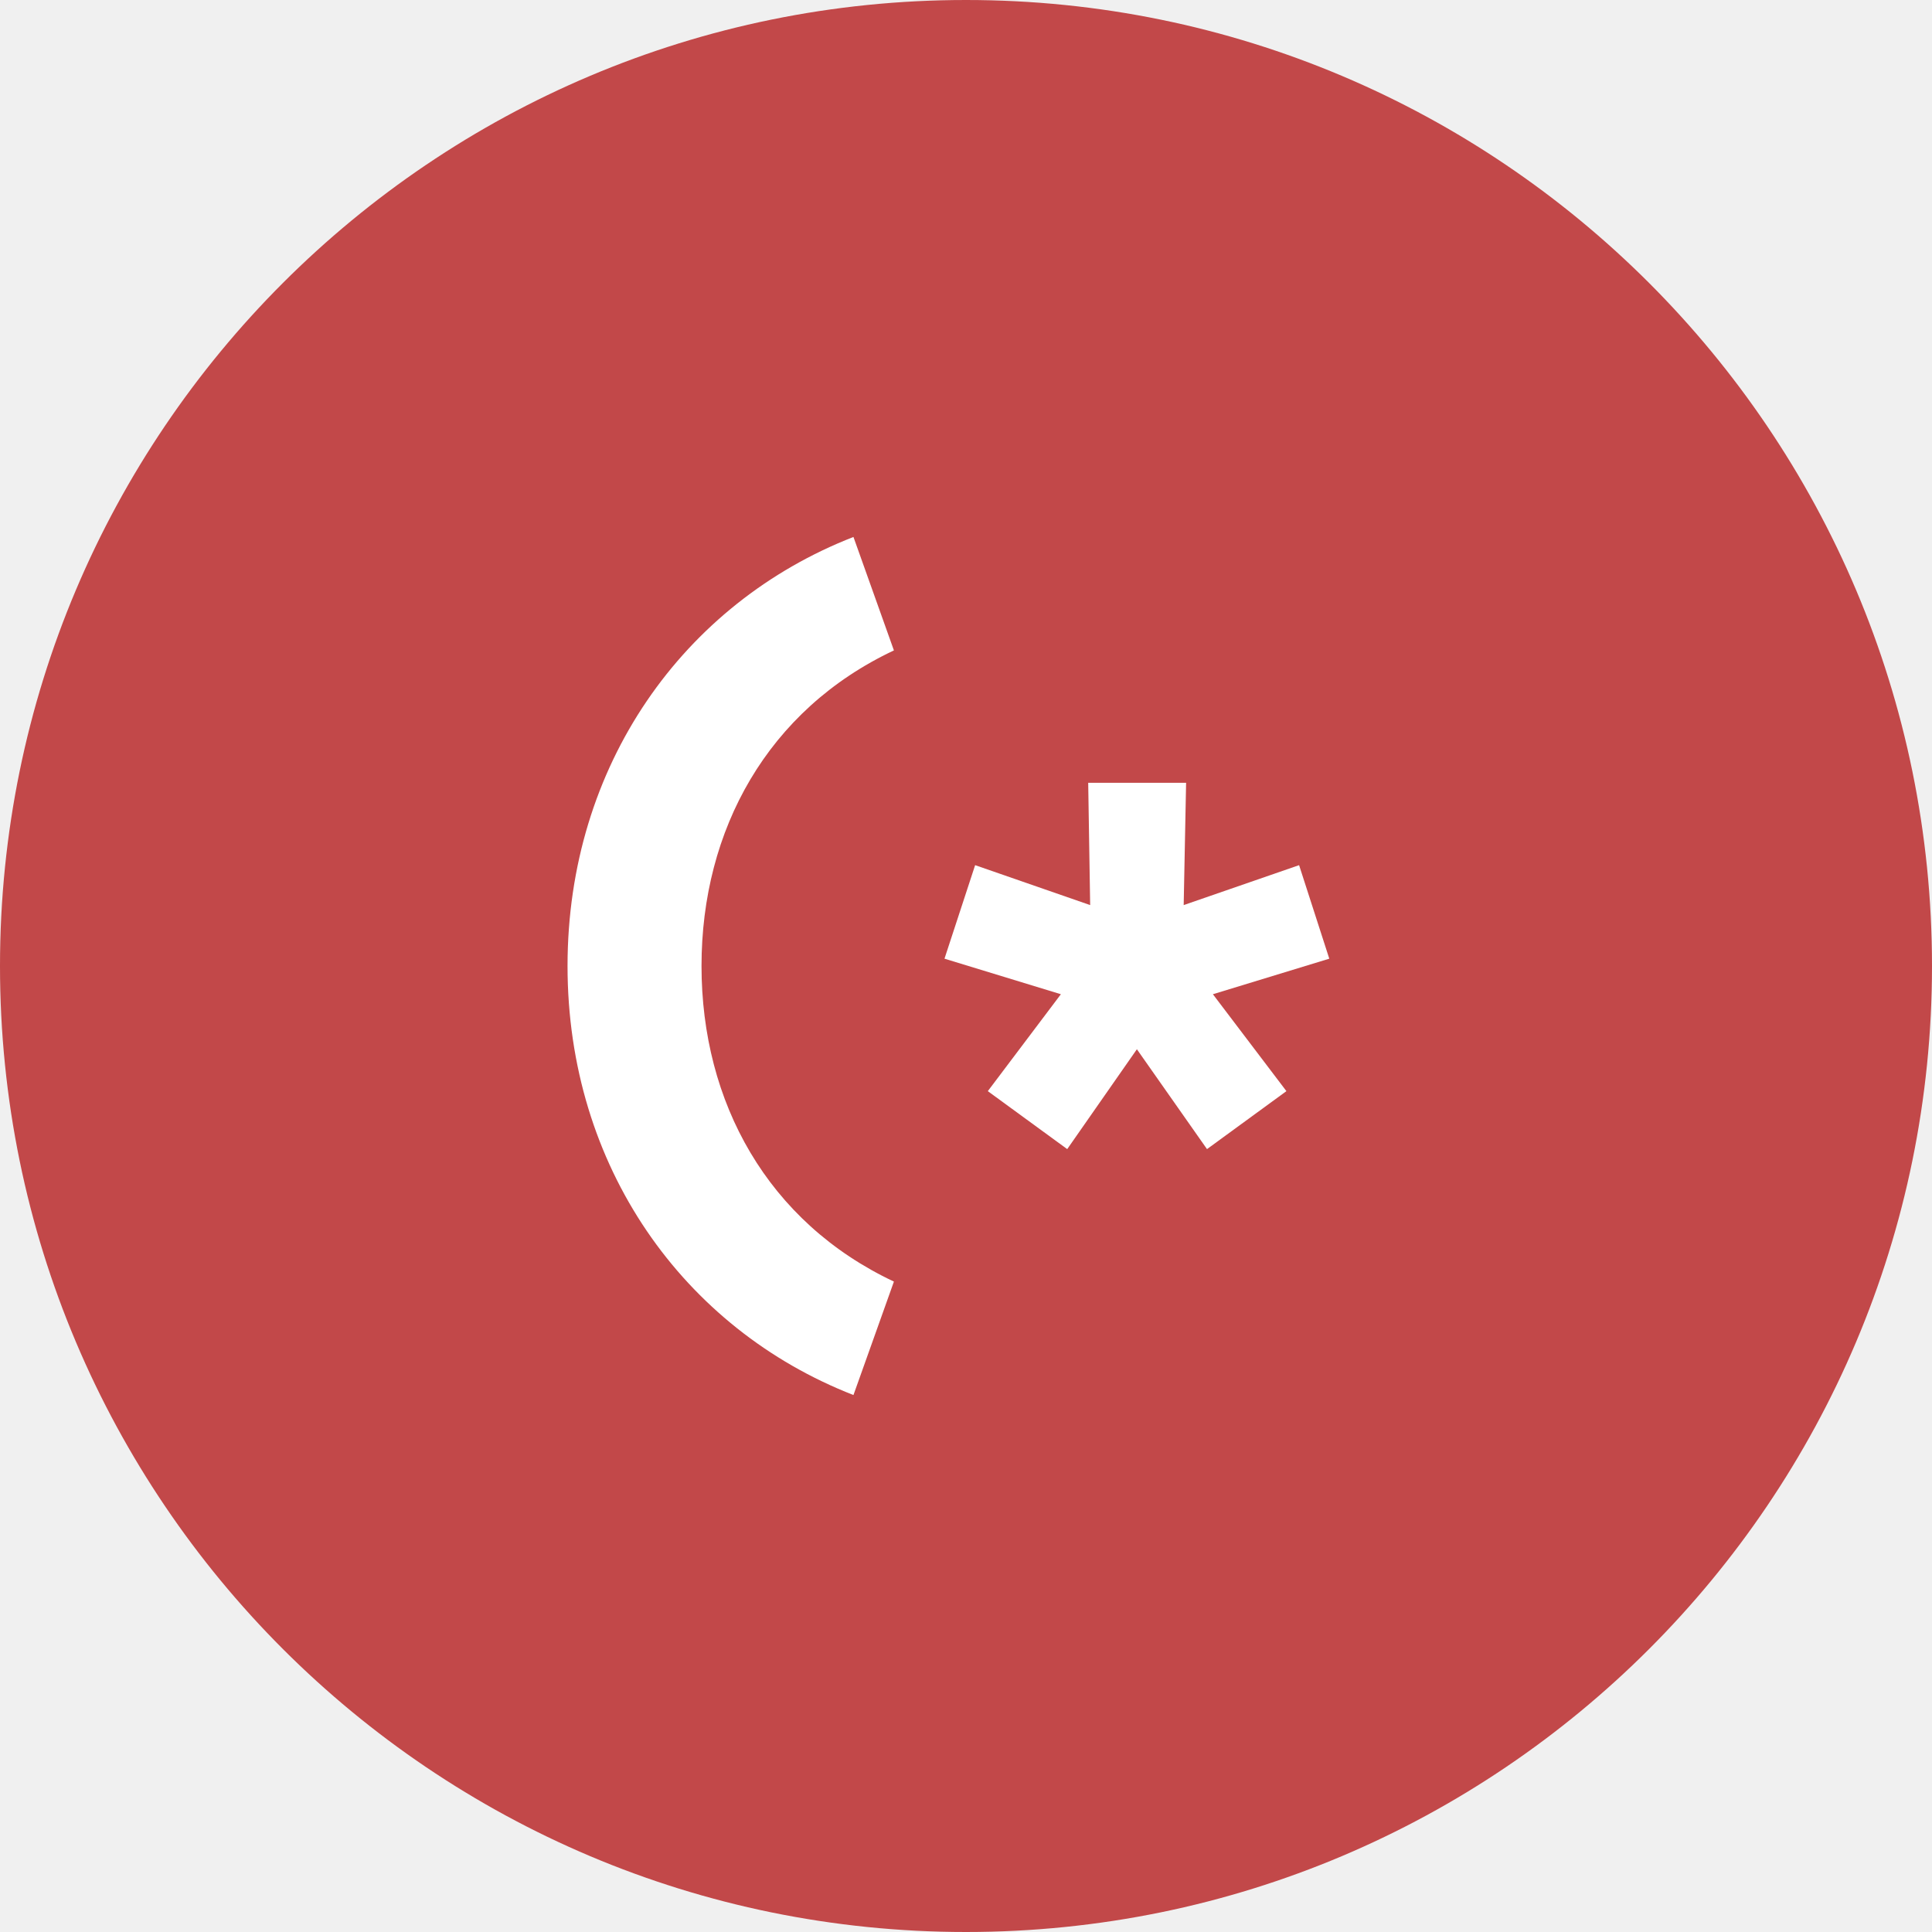
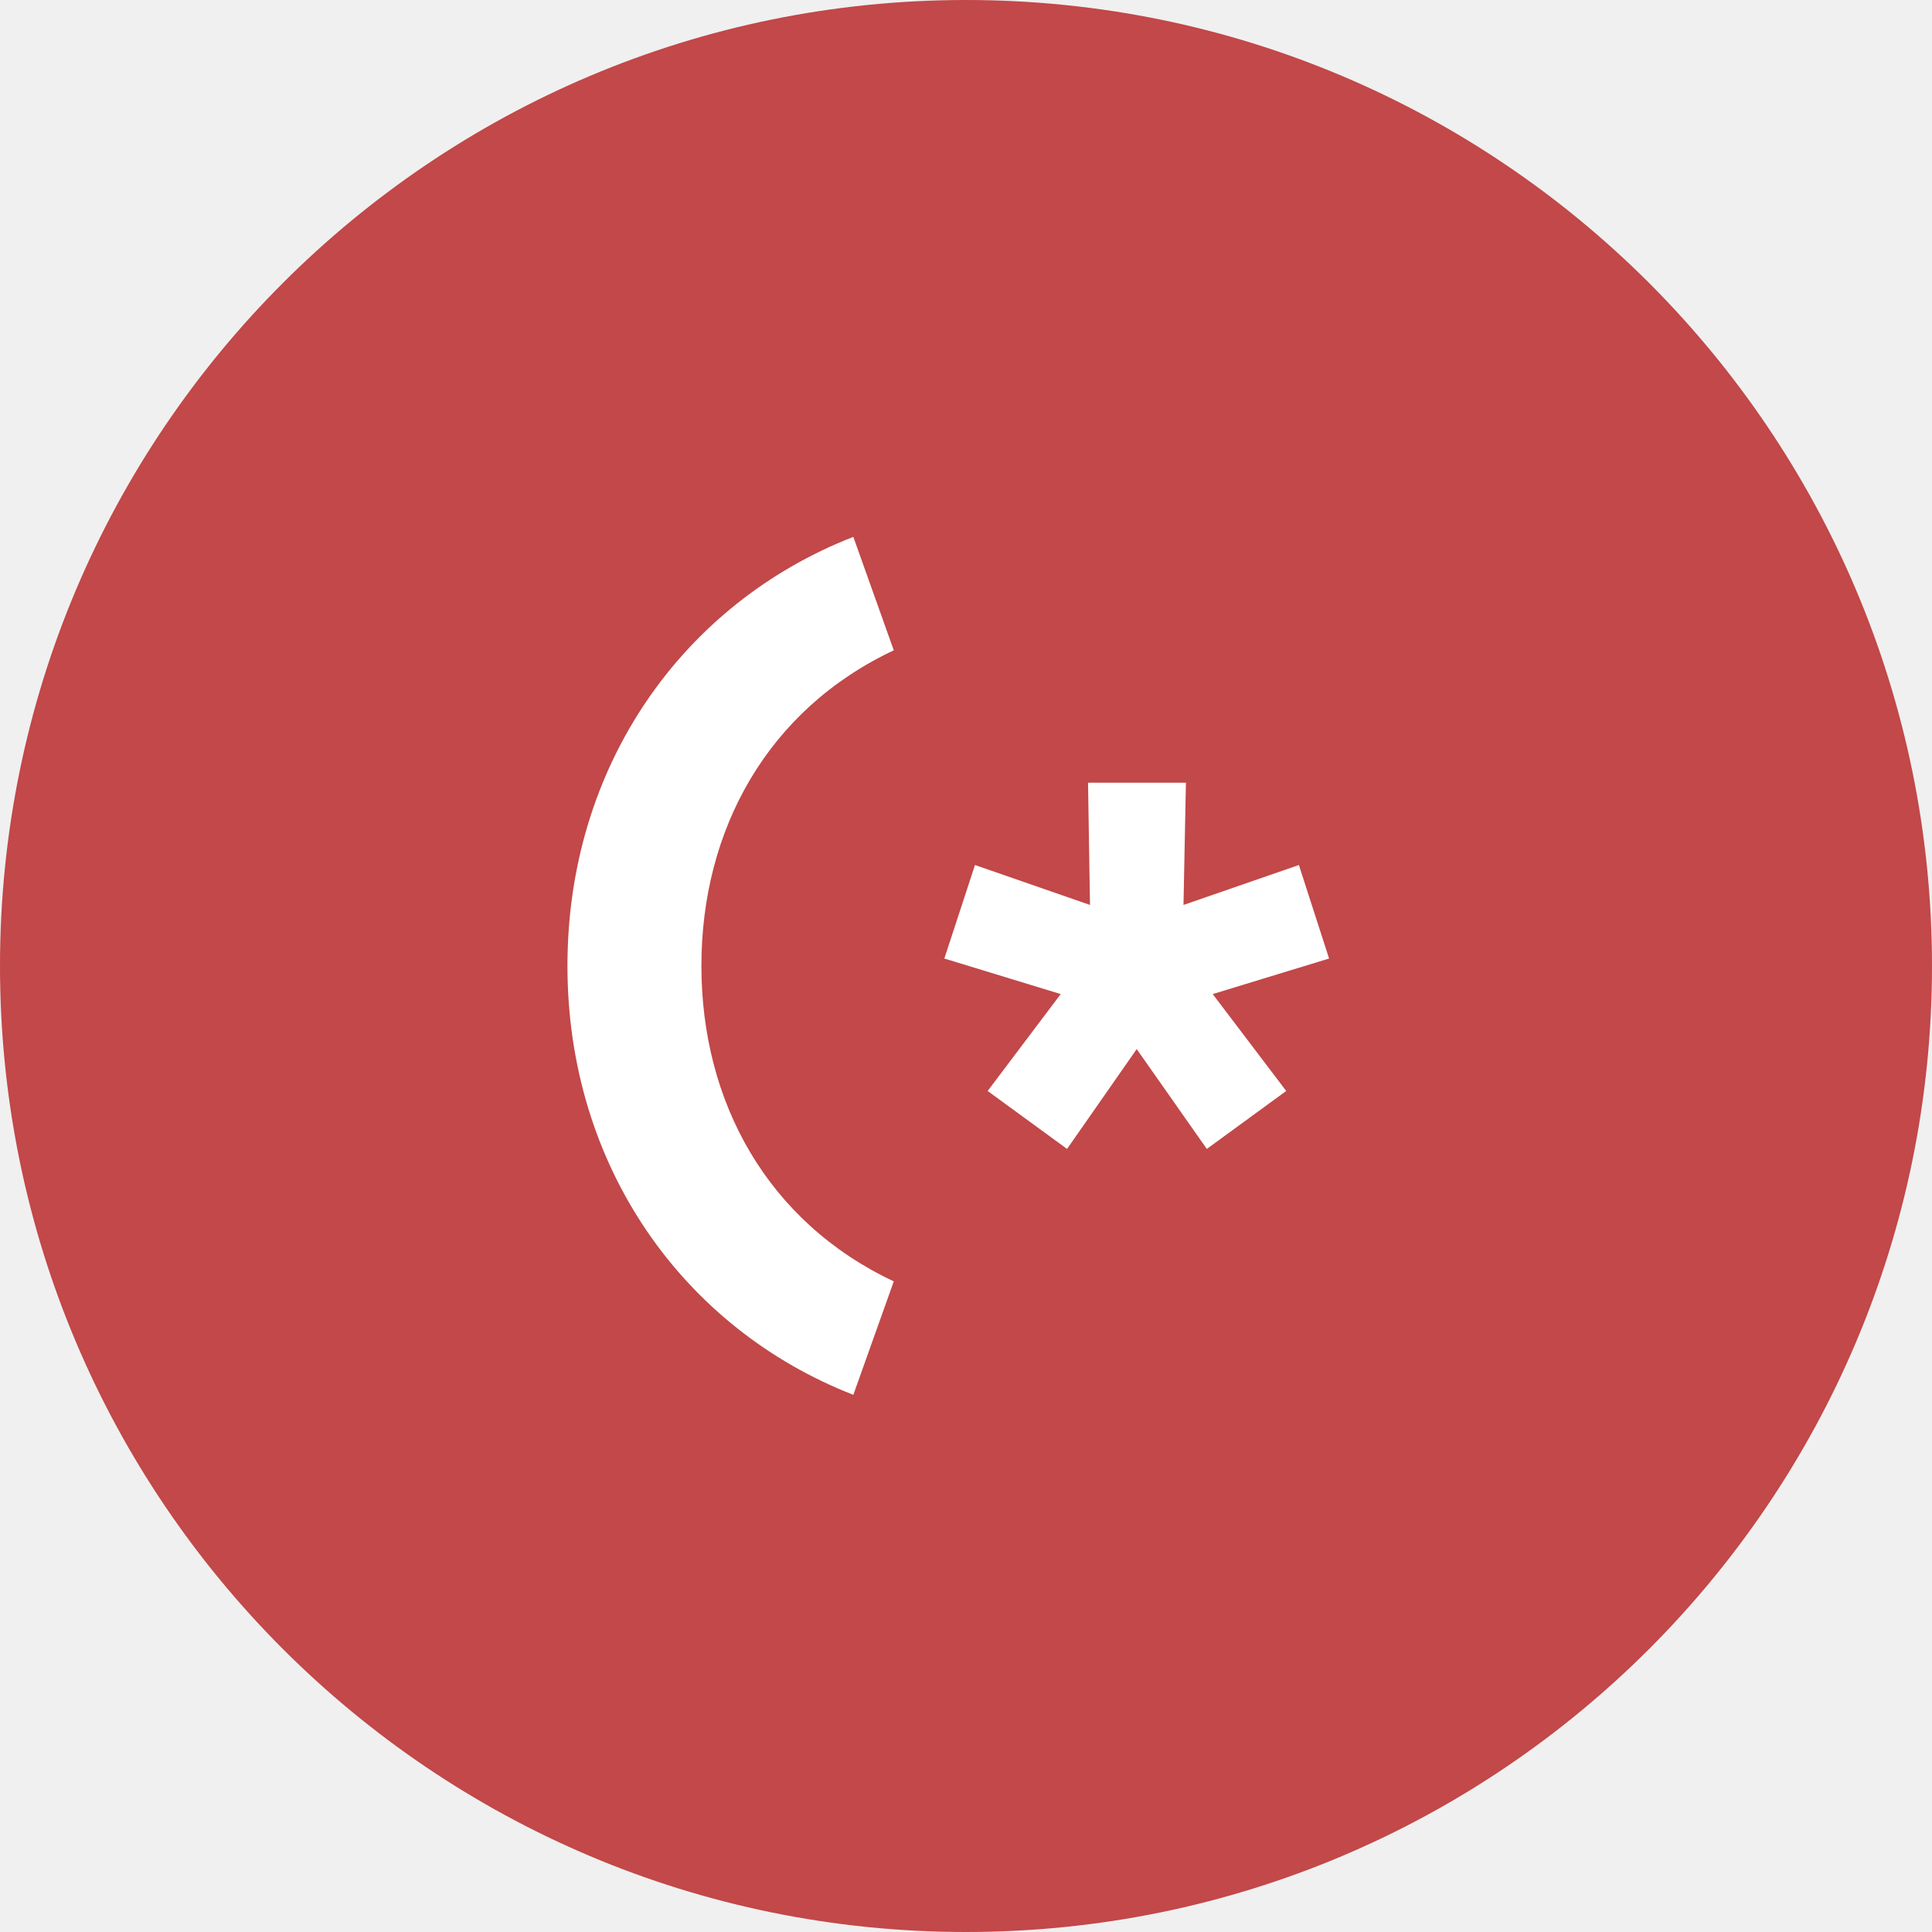
- <svg xmlns="http://www.w3.org/2000/svg" version="1.1" id="Layer_1" x="0px" y="0px" viewBox="0 0 255.96 255.96" xml:space="preserve">
+ <svg xmlns="http://www.w3.org/2000/svg" version="1.1" viewBox="0 0 256 256">
  <style type="text/css">
	.st0{fill:#C24849;}
	.st1{fill:#FFFFFF;}
	.st2{fill:#85A5AC;}
</style>
-   <g>
-     <circle class="st0" cx="127.98" cy="127.98" r="127.98" />
-     <g>
-       <path class="st1" d="M118.43,86.17c-16.71,7.87-25.49,23.74-25.49,41.81s8.78,33.94,25.49,41.81l-5.36,15.03    c-22.52-8.78-37.88-30.26-37.88-56.84s15.36-48.07,37.88-56.84L118.43,86.17z" />
-       <path class="st1" d="M144.43,119.91l-0.26-16.2h12.97l-0.32,16.2l15.29-5.29l4,12.39l-15.42,4.71l9.74,12.84l-10.52,7.68    l-9.29-13.23l-9.23,13.23l-10.52-7.68l9.68-12.84l-15.42-4.71l4.06-12.39L144.43,119.91z" />
-     </g>
-   </g>
+   <circle class="st0" cx="128" cy="128" r="128" />
+   <path class="st1" d="M118.43,86.17c-16.71,7.87-25.49,23.74-25.49,41.81s8.78,33.94,25.49,41.81l-5.36,15.03  c-22.52-8.78-37.88-30.26-37.88-56.84s15.36-48.07,37.88-56.84L118.43,86.17z" />
+   <path class="st1" d="M144.43,119.91l-0.26-16.2h12.97l-0.32,16.2l15.29-5.29l4,12.39l-15.42,4.71l9.74,12.84l-10.52,7.68  l-9.29-13.23l-9.23,13.23l-10.52-7.68l9.68-12.84l-15.42-4.71l4.06-12.39L144.43,119.91z" />
</svg>
